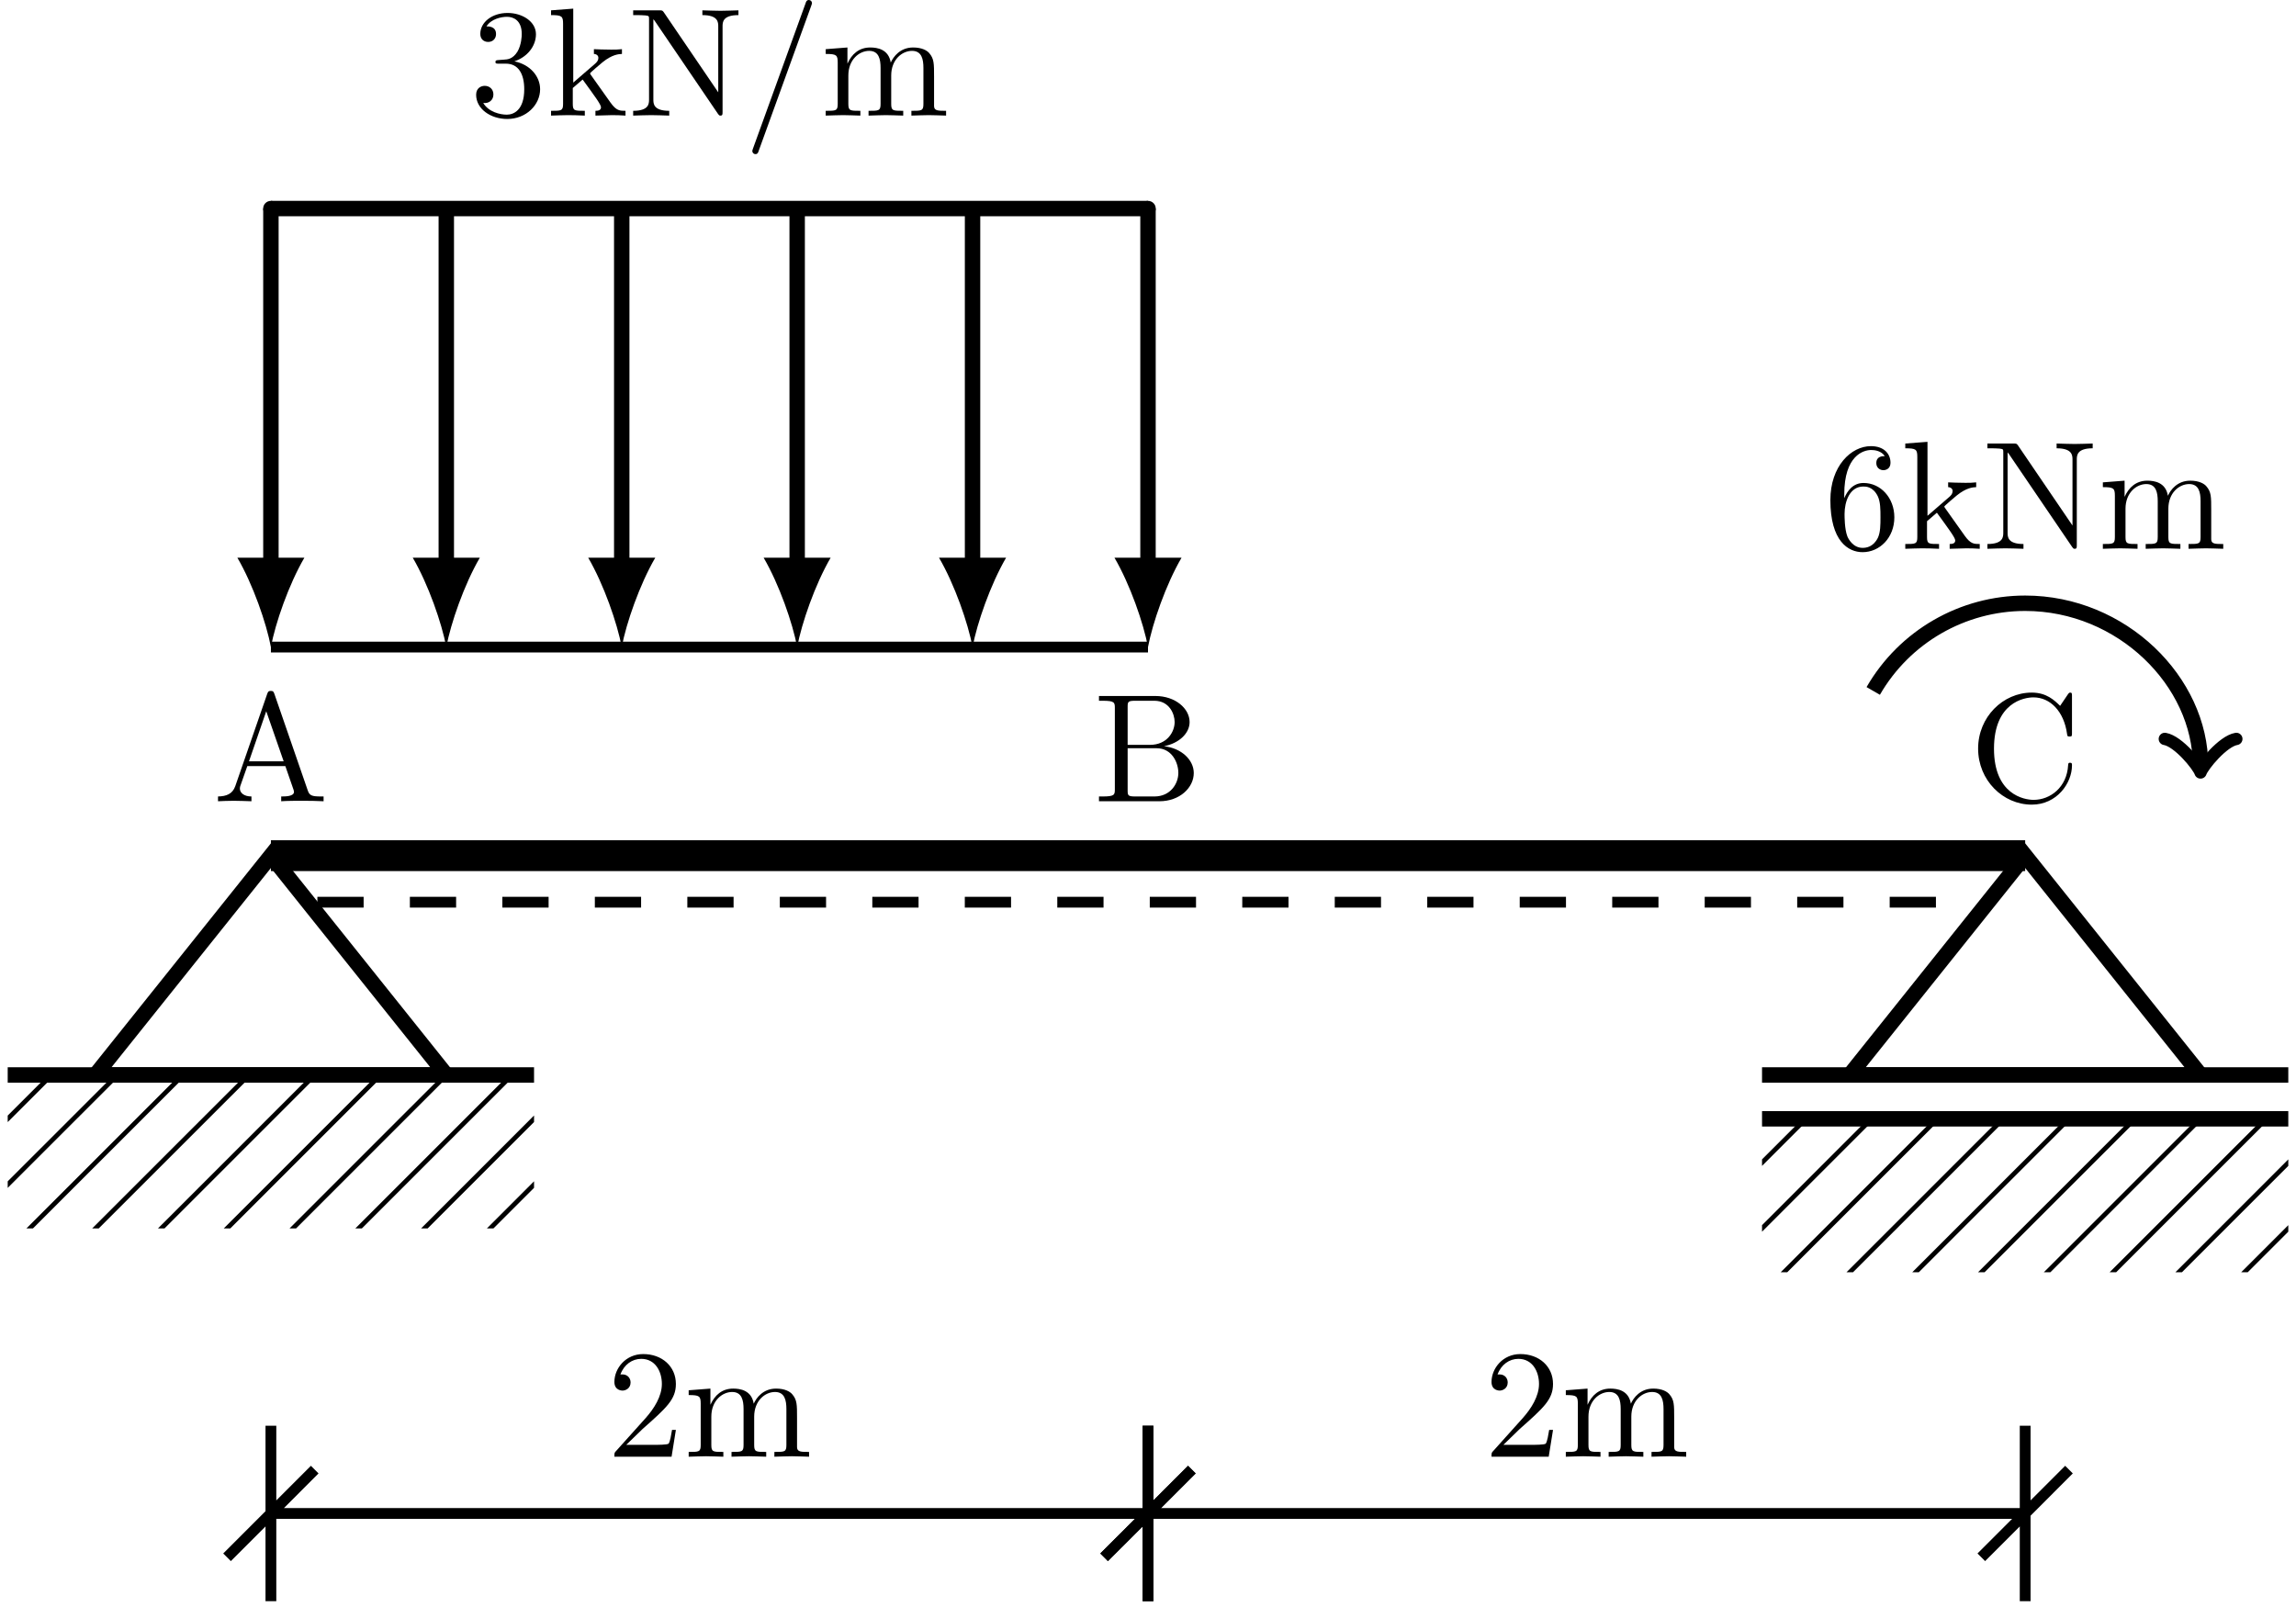
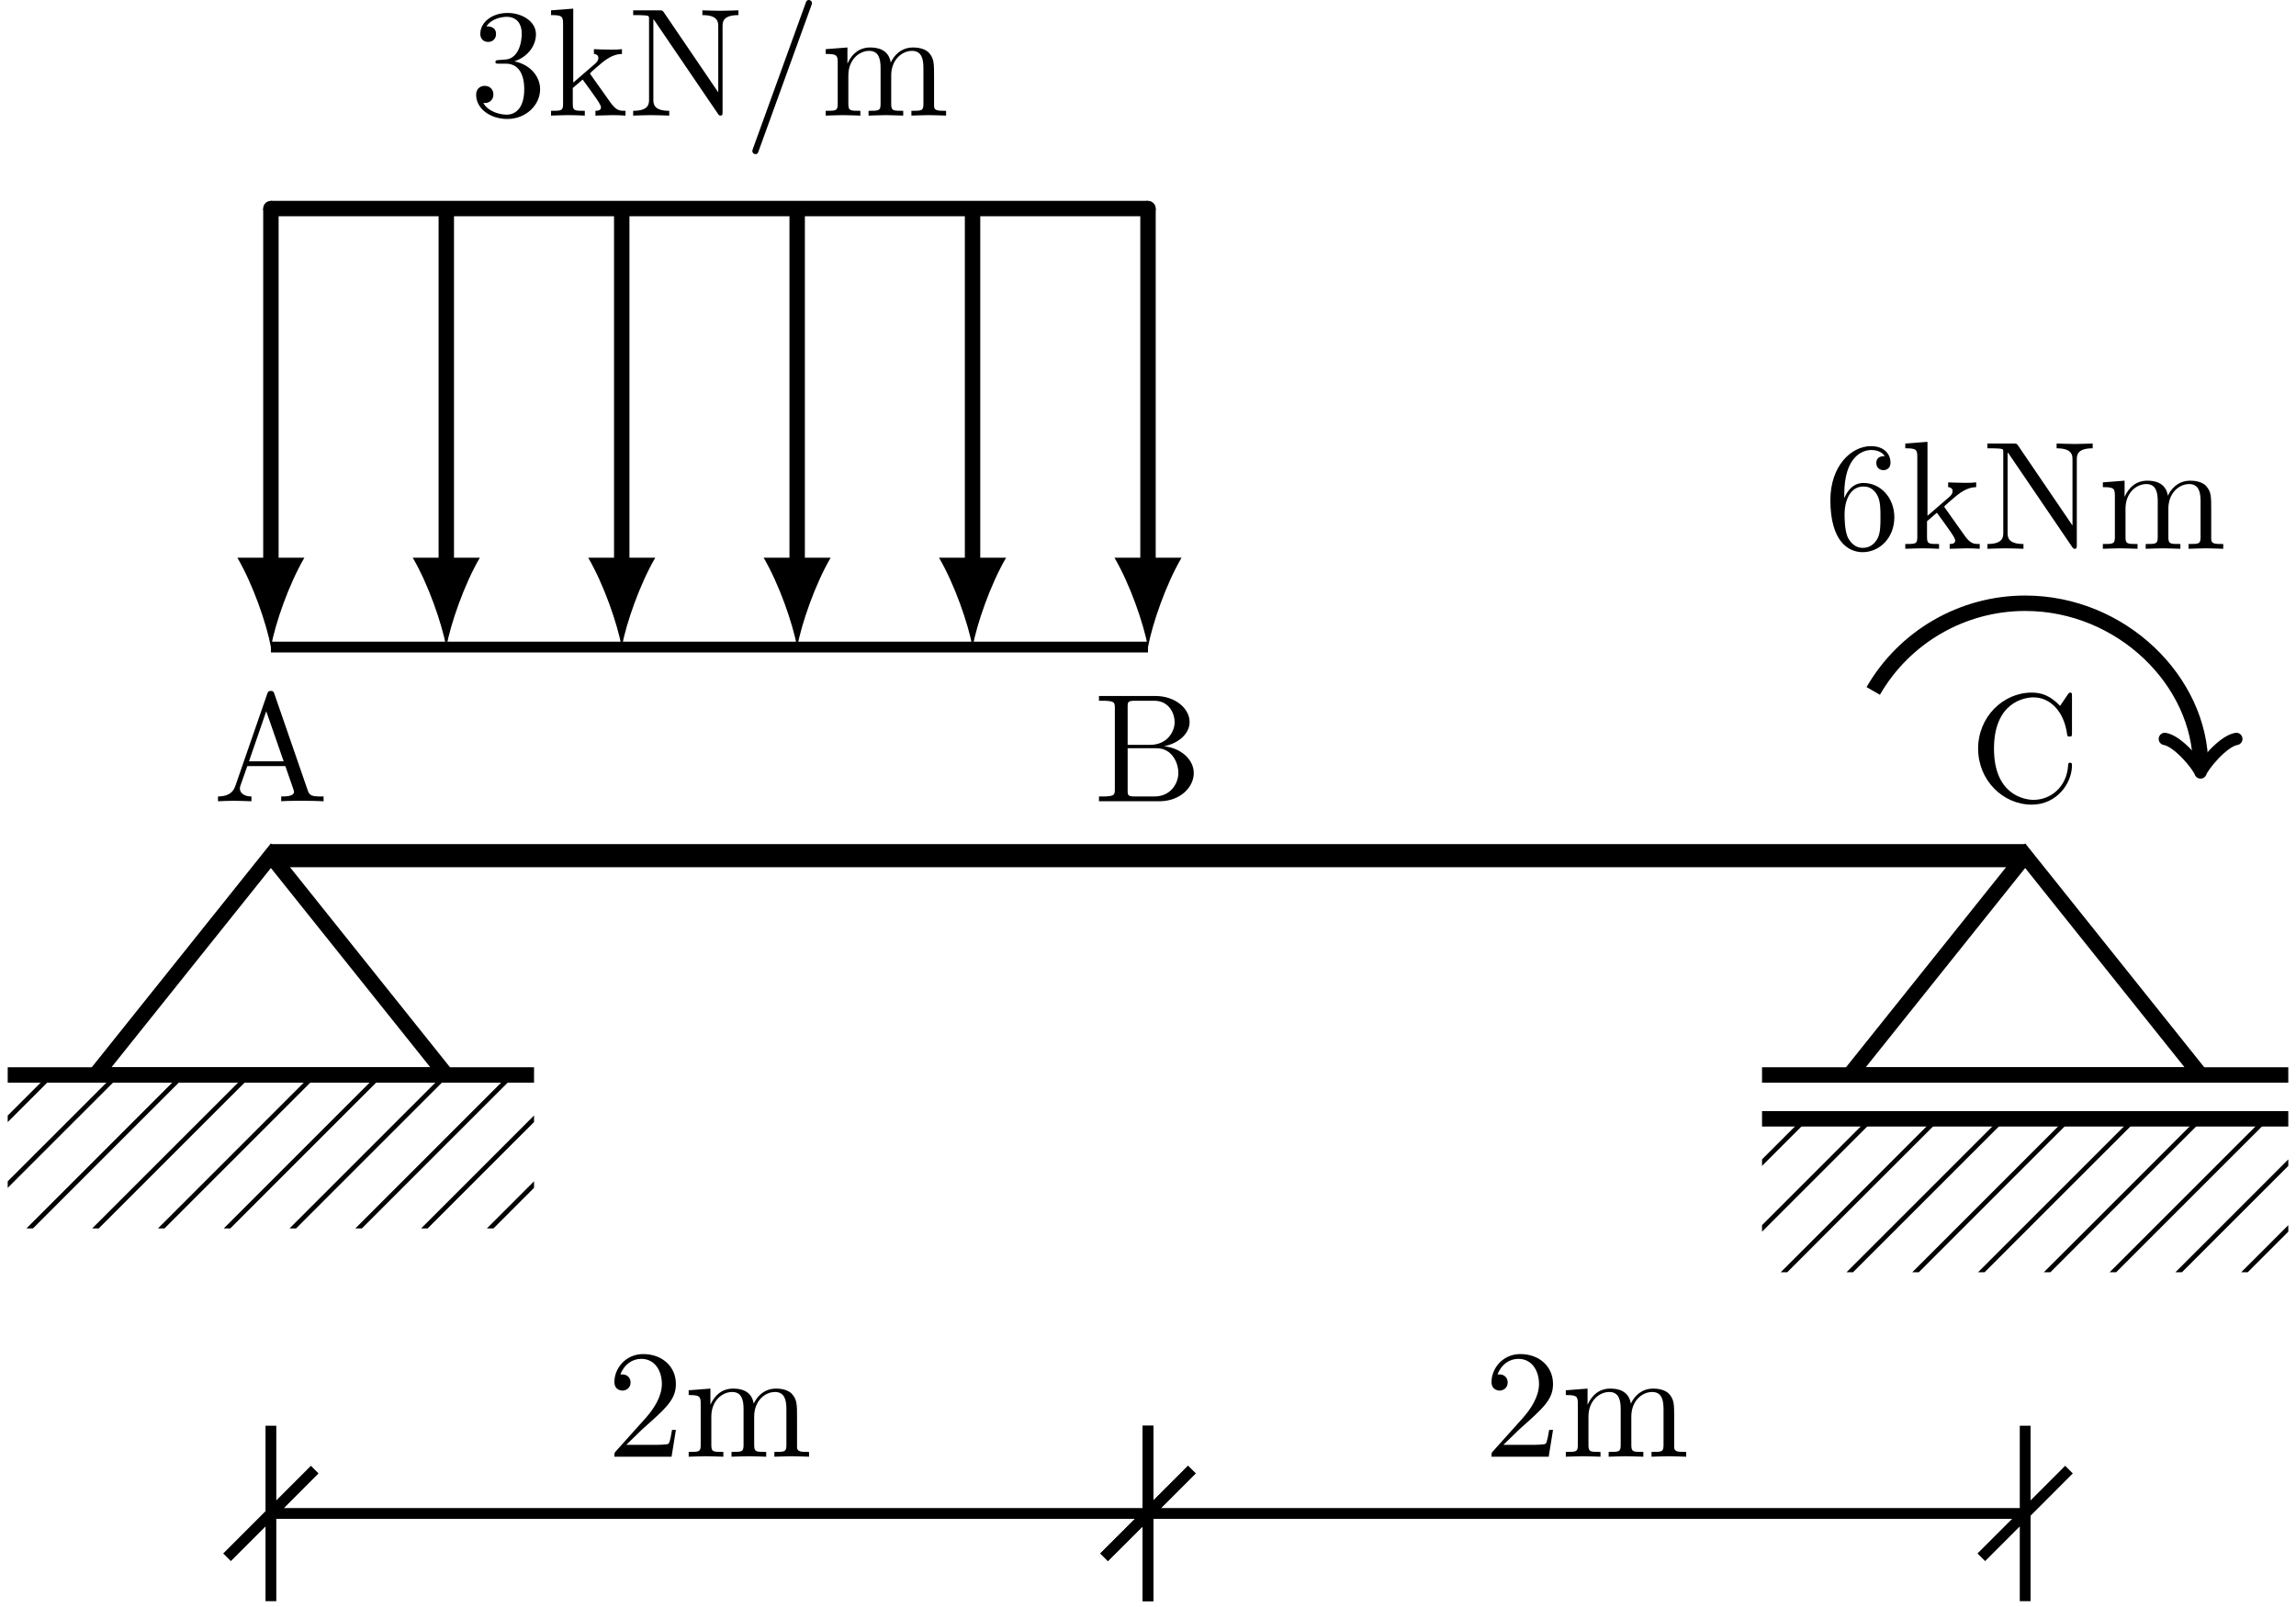
<svg xmlns="http://www.w3.org/2000/svg" xmlns:xlink="http://www.w3.org/1999/xlink" version="1.1" width="148.402pt" height="103.853pt" viewBox="-72.002 -68.68 148.402 103.853">
  <defs>
    <clipPath id="clip1">
      <path d="M-71.504 10.73V.809H-37.484V10.73ZM-37.484 .809" />
    </clipPath>
    <clipPath id="clip2">
      <path d="M41.887 13.562V3.644H75.902V13.562ZM75.902 3.644" />
    </clipPath>
    <path id="g0-47" d="M4.364-7.093C4.413-7.223 4.413-7.253 4.413-7.273C4.413-7.382 4.324-7.472 4.214-7.472C4.075-7.472 4.035-7.372 4.005-7.273L.608 2.112C.558 2.242 .558 2.271 .558 2.291C.558 2.401 .648 2.491 .757 2.491C.897 2.491 .936 2.391 .966 2.291L4.364-7.093Z" />
    <path id="g0-50" d="M1.265-.767L2.321-1.793C3.875-3.168 4.473-3.706 4.473-4.702C4.473-5.838 3.577-6.635 2.361-6.635C1.235-6.635 .498-5.719 .498-4.832C.498-4.274 .996-4.274 1.026-4.274C1.196-4.274 1.544-4.394 1.544-4.802C1.544-5.061 1.365-5.32 1.016-5.32C.936-5.32 .917-5.32 .887-5.31C1.116-5.958 1.654-6.326 2.232-6.326C3.138-6.326 3.567-5.519 3.567-4.702C3.567-3.905 3.068-3.118 2.521-2.501L.608-.369C.498-.259 .498-.239 .498 0H4.194L4.473-1.733H4.224C4.174-1.435 4.105-.996 4.005-.847C3.935-.767 3.278-.767 3.059-.767H1.265Z" />
    <path id="g0-51" d="M2.889-3.507C3.706-3.776 4.284-4.473 4.284-5.26C4.284-6.077 3.407-6.635 2.451-6.635C1.445-6.635 .687-6.037 .687-5.28C.687-4.951 .907-4.762 1.196-4.762C1.504-4.762 1.704-4.981 1.704-5.27C1.704-5.768 1.235-5.768 1.086-5.768C1.395-6.257 2.052-6.386 2.411-6.386C2.819-6.386 3.367-6.167 3.367-5.27C3.367-5.151 3.347-4.573 3.088-4.134C2.79-3.656 2.451-3.626 2.202-3.616C2.122-3.606 1.883-3.587 1.813-3.587C1.733-3.577 1.664-3.567 1.664-3.467C1.664-3.357 1.733-3.357 1.903-3.357H2.341C3.158-3.357 3.527-2.68 3.527-1.704C3.527-.349 2.839-.06 2.401-.06C1.973-.06 1.225-.229 .877-.817C1.225-.767 1.534-.986 1.534-1.365C1.534-1.724 1.265-1.923 .976-1.923C.737-1.923 .418-1.783 .418-1.345C.418-.438 1.345 .219 2.431 .219C3.646 .219 4.553-.687 4.553-1.704C4.553-2.521 3.925-3.298 2.889-3.507Z" />
    <path id="g0-54" d="M1.315-3.268V-3.507C1.315-6.027 2.55-6.386 3.059-6.386C3.298-6.386 3.716-6.326 3.935-5.988C3.786-5.988 3.387-5.988 3.387-5.539C3.387-5.23 3.626-5.081 3.846-5.081C4.005-5.081 4.304-5.171 4.304-5.559C4.304-6.157 3.866-6.635 3.039-6.635C1.763-6.635 .418-5.35 .418-3.148C.418-.488 1.574 .219 2.501 .219C3.606 .219 4.553-.717 4.553-2.032C4.553-3.298 3.666-4.254 2.56-4.254C1.883-4.254 1.514-3.746 1.315-3.268ZM2.501-.06C1.873-.06 1.574-.658 1.514-.807C1.335-1.275 1.335-2.072 1.335-2.252C1.335-3.029 1.654-4.025 2.55-4.025C2.71-4.025 3.168-4.025 3.477-3.407C3.656-3.039 3.656-2.531 3.656-2.042C3.656-1.564 3.656-1.066 3.487-.707C3.188-.11 2.73-.06 2.501-.06Z" />
    <path id="g0-65" d="M3.965-6.934C3.915-7.064 3.895-7.133 3.736-7.133S3.547-7.073 3.497-6.934L1.435-.976C1.255-.468 .857-.319 .319-.309V0C.548-.01 .976-.03 1.335-.03C1.644-.03 2.162-.01 2.481 0V-.309C1.983-.309 1.733-.558 1.733-.817C1.733-.847 1.743-.946 1.753-.966L2.212-2.271H4.672L5.2-.747C5.21-.707 5.23-.648 5.23-.608C5.23-.309 4.672-.309 4.403-.309V0C4.762-.03 5.46-.03 5.838-.03C6.267-.03 6.725-.02 7.143 0V-.309H6.964C6.366-.309 6.227-.379 6.117-.707L3.965-6.934ZM3.437-5.818L4.563-2.58H2.321L3.437-5.818Z" />
    <path id="g0-66" d="M2.212-3.646V-6.097C2.212-6.426 2.232-6.496 2.7-6.496H3.935C4.902-6.496 5.25-5.649 5.25-5.121C5.25-4.483 4.762-3.646 3.656-3.646H2.212ZM4.563-3.557C5.529-3.746 6.217-4.384 6.217-5.121C6.217-5.988 5.3-6.804 4.005-6.804H.359V-6.496H.598C1.365-6.496 1.385-6.386 1.385-6.027V-.777C1.385-.418 1.365-.309 .598-.309H.359V0H4.264C5.589 0 6.486-.887 6.486-1.823C6.486-2.69 5.669-3.437 4.563-3.557ZM3.945-.309H2.7C2.232-.309 2.212-.379 2.212-.707V-3.427H4.085C5.071-3.427 5.489-2.501 5.489-1.833C5.489-1.126 4.971-.309 3.945-.309Z" />
    <path id="g0-67" d="M.558-3.407C.558-1.345 2.172 .219 4.025 .219C5.649 .219 6.625-1.166 6.625-2.321C6.625-2.421 6.625-2.491 6.496-2.491C6.386-2.491 6.386-2.431 6.376-2.331C6.296-.907 5.23-.09 4.144-.09C3.537-.09 1.584-.428 1.584-3.397C1.584-6.376 3.527-6.715 4.134-6.715C5.22-6.715 6.107-5.808 6.306-4.354C6.326-4.214 6.326-4.184 6.466-4.184C6.625-4.184 6.625-4.214 6.625-4.423V-6.785C6.625-6.954 6.625-7.024 6.516-7.024C6.476-7.024 6.436-7.024 6.356-6.904L5.858-6.167C5.489-6.526 4.981-7.024 4.025-7.024C2.162-7.024 .558-5.44 .558-3.407Z" />
    <path id="g0-78" d="M2.311-6.675C2.222-6.795 2.212-6.804 2.022-6.804H.329V-6.496H.618C.767-6.496 .966-6.486 1.116-6.476C1.345-6.446 1.355-6.436 1.355-6.247V-1.046C1.355-.777 1.355-.309 .329-.309V0C.677-.01 1.166-.03 1.494-.03S2.311-.01 2.66 0V-.309C1.634-.309 1.634-.777 1.634-1.046V-6.227C1.684-6.177 1.694-6.167 1.733-6.107L5.798-.13C5.888-.01 5.898 0 5.968 0C6.107 0 6.107-.07 6.107-.259V-5.758C6.107-6.027 6.107-6.496 7.133-6.496V-6.804C6.785-6.795 6.296-6.775 5.968-6.775S5.151-6.795 4.802-6.804V-6.496C5.828-6.496 5.828-6.027 5.828-5.758V-1.504L2.311-6.675Z" />
    <path id="g0-107" d="M1.056-.757C1.056-.309 .946-.309 .279-.309V0C.608-.01 1.076-.03 1.365-.03C1.664-.03 2.062-.02 2.461 0V-.309C1.793-.309 1.684-.309 1.684-.757V-1.783L2.321-2.331C3.088-1.275 3.507-.717 3.507-.538C3.507-.349 3.337-.309 3.148-.309V0C3.427-.01 4.015-.03 4.224-.03C4.513-.03 4.802-.02 5.091 0V-.309C4.722-.309 4.503-.309 4.125-.837L2.859-2.62C2.849-2.64 2.8-2.7 2.8-2.73C2.8-2.77 3.507-3.367 3.606-3.447C4.234-3.955 4.653-3.975 4.862-3.985V-4.294C4.573-4.264 4.443-4.264 4.164-4.264C3.806-4.264 3.188-4.284 3.049-4.294V-3.985C3.238-3.975 3.337-3.866 3.337-3.736C3.337-3.537 3.198-3.417 3.118-3.347L1.714-2.132V-6.914L.279-6.804V-6.496C.976-6.496 1.056-6.426 1.056-5.938V-.757Z" />
    <path id="g0-109" d="M1.096-3.427V-.757C1.096-.309 .986-.309 .319-.309V0C.667-.01 1.176-.03 1.445-.03C1.704-.03 2.222-.01 2.56 0V-.309C1.893-.309 1.783-.309 1.783-.757V-2.59C1.783-3.626 2.491-4.184 3.128-4.184C3.756-4.184 3.866-3.646 3.866-3.078V-.757C3.866-.309 3.756-.309 3.088-.309V0C3.437-.01 3.945-.03 4.214-.03C4.473-.03 4.991-.01 5.33 0V-.309C4.663-.309 4.553-.309 4.553-.757V-2.59C4.553-3.626 5.26-4.184 5.898-4.184C6.526-4.184 6.635-3.646 6.635-3.078V-.757C6.635-.309 6.526-.309 5.858-.309V0C6.207-.01 6.715-.03 6.984-.03C7.243-.03 7.761-.01 8.1 0V-.309C7.582-.309 7.333-.309 7.323-.608V-2.511C7.323-3.367 7.323-3.676 7.014-4.035C6.874-4.204 6.545-4.403 5.968-4.403C5.131-4.403 4.692-3.806 4.523-3.427C4.384-4.294 3.646-4.403 3.198-4.403C2.471-4.403 2.002-3.975 1.724-3.357V-4.403L.319-4.294V-3.985C1.016-3.985 1.096-3.915 1.096-3.427Z" />
  </defs>
  <g id="page1">
    <path d="M-54.492-13.367L-43.156 .809H-65.832Z" stroke="#000" fill="none" stroke-width=".996" stroke-miterlimit="10" />
    <path d="M-37.484 .809H-71.504" stroke="#000" fill="none" stroke-width=".996" stroke-miterlimit="10" />
    <path d="M-26.148 .809L-48.195 22.855M-30.398 .809L-52.449 22.855M-34.652 .809L-56.699 22.855M-38.902 .809L-60.953 22.855M-43.156 .809L-65.203 22.855M-47.406 .809L-69.457 22.855M-51.66 .809L-73.707 22.855M-55.91 .809L-77.961 22.855M-60.164 .809L-82.211 22.855M-64.414 .809L-86.465 22.855M-68.668 .809L-90.715 22.855M-72.918 .809L-94.969 22.855M-77.172 .809L-99.219 22.855" stroke="#000" fill="none" stroke-width=".299" stroke-miterlimit="10" clip-path="url(#clip1)" />
    <path d="M58.895-13.367L70.23 .809H47.555Z" stroke="#000" fill="none" stroke-width=".996" stroke-miterlimit="10" />
    <path d="M75.902 .809H41.887" stroke="#000" fill="none" stroke-width=".996" stroke-miterlimit="10" />
    <path d="M75.902 3.644H41.887" stroke="#000" fill="none" stroke-width=".996" stroke-miterlimit="10" />
    <path d="M87.238 3.644L65.191 25.691M82.988 3.644L60.938 25.691M78.734 3.644L56.688 25.691M74.484 3.644L52.434 25.691M70.23 3.644L48.184 25.691M65.98 3.644L43.93 25.691M61.727 3.644L39.68 25.691M57.477 3.644L35.426 25.691M53.223 3.644L31.176 25.691M48.973 3.644L26.922 25.691M44.719 3.644L22.672 25.691M40.469 3.644L18.418 25.691M36.215 3.644L14.168 25.691" stroke="#000" fill="none" stroke-width=".299" stroke-miterlimit="10" clip-path="url(#clip2)" />
-     <path d="M-54.492-13.367H58.895" stroke="#000" fill="none" stroke-width="1.993" stroke-miterlimit="10" />
-     <path d="M-51.488-10.359H55.887" stroke="#000" fill="none" stroke-width=".697" stroke-miterlimit="10" stroke-dasharray="2.989 2.989" />
+     <path d="M-54.492-13.367H58.895" stroke="#000" fill="none" stroke-width="1.494" stroke-miterlimit="10" />
    <path d="M-54.492-55.199V-32.051" stroke="#000" fill="none" stroke-width=".996" stroke-miterlimit="10" />
    <path d="M-54.492-26.852C-54.207-28.391-53.34-30.895-52.328-32.629H-56.66C-55.648-30.895-54.781-28.391-54.492-26.852" />
    <path d="M2.199-55.199V-32.051" stroke="#000" fill="none" stroke-width=".996" stroke-miterlimit="10" />
    <path d="M2.199-26.852C2.488-28.391 3.355-30.895 4.367-32.629H.031C1.043-30.895 1.91-28.391 2.199-26.852" />
    <path d="M-54.492-26.852H2.199" stroke="#000" fill="none" stroke-width=".697" stroke-miterlimit="10" />
    <path d="M-54.492-55.199H2.199" stroke="#000" fill="none" stroke-width=".996" stroke-miterlimit="10" />
    <path d="M-53.996-55.199C-53.996-55.473-54.219-55.695-54.492-55.695C-54.77-55.695-54.992-55.473-54.992-55.199C-54.992-54.922-54.77-54.699-54.492-54.699C-54.219-54.699-53.996-54.922-53.996-55.199Z" />
    <path d="M2.699-55.199C2.699-55.473 2.477-55.695 2.199-55.695C1.926-55.695 1.703-55.473 1.703-55.199C1.703-54.922 1.926-54.699 2.199-54.699C2.477-54.699 2.699-54.922 2.699-55.199Z" />
    <path d="M-43.156-55.199V-32.051" stroke="#000" fill="none" stroke-width=".996" stroke-miterlimit="10" />
    <path d="M-43.156-26.852C-42.867-28.391-42-30.895-40.988-32.629H-45.324C-44.312-30.895-43.445-28.391-43.156-26.852" />
    <path d="M-31.816-55.199V-32.051" stroke="#000" fill="none" stroke-width=".996" stroke-miterlimit="10" />
    <path d="M-31.816-26.852C-31.527-28.391-30.66-30.895-29.648-32.629H-33.984C-32.973-30.895-32.105-28.391-31.816-26.852" />
    <path d="M-20.477-55.199V-32.051" stroke="#000" fill="none" stroke-width=".996" stroke-miterlimit="10" />
    <path d="M-20.477-26.852C-20.188-28.391-19.324-30.895-18.313-32.629H-22.645C-21.633-30.895-20.766-28.391-20.477-26.852" />
    <path d="M-9.141-55.199V-32.051" stroke="#000" fill="none" stroke-width=".996" stroke-miterlimit="10" />
    <path d="M-9.141-26.852C-8.852-28.391-7.984-30.895-6.973-32.629H-11.309C-10.297-30.895-9.43-28.391-9.141-26.852" />
    <path d="M70.23-19.18C70.23-24.609 65.156-29.684 58.895-29.684C54.844-29.684 51.098-27.523 49.074-24.016" stroke="#000" fill="none" stroke-width=".996" stroke-miterlimit="10" />
    <path d="M72.543-20.914C71.676-20.77 70.375-19.18 70.23-18.746C70.086-19.18 68.789-20.77 67.922-20.914" stroke="#000" fill="none" stroke-width=".797" stroke-miterlimit="10" stroke-linecap="round" stroke-linejoin="round" />
    <g transform="matrix(1 0 0 1 -3.736 -3.5198)">
      <use x="-54.494" y="-13.365" xlink:href="#g0-65" />
    </g>
    <g transform="matrix(1 0 0 1 53.16513 -3.5198)">
      <use x="-54.494" y="-13.365" xlink:href="#g0-66" />
    </g>
    <g transform="matrix(1 0 0 1 109.7896 -3.5198)">
      <use x="-54.494" y="-13.365" xlink:href="#g0-67" />
    </g>
    <g transform="matrix(1 0 0 1 100.3802 -19.8399)">
      <use x="-54.494" y="-13.365" xlink:href="#g0-54" />
      <use x="-49.513" y="-13.365" xlink:href="#g0-107" />
      <use x="-44.255" y="-13.365" xlink:href="#g0-78" />
      <use x="-36.783" y="-13.365" xlink:href="#g0-109" />
    </g>
    <g transform="matrix(1 0 0 1 12.8491 -47.8427)">
      <use x="-54.494" y="-13.365" xlink:href="#g0-51" />
      <use x="-49.513" y="-13.365" xlink:href="#g0-107" />
      <use x="-44.255" y="-13.365" xlink:href="#g0-78" />
      <use x="-36.783" y="-13.365" xlink:href="#g0-47" />
      <use x="-31.801" y="-13.365" xlink:href="#g0-109" />
    </g>
    <path d="M-54.492 29.156V23.484V34.824M-54.492 29.156L-51.66 26.32L-57.328 31.988M2.199 29.156V23.484V34.824M2.199 29.156L5.035 26.32L-.637 31.988M-54.492 29.156H2.199" stroke="#000" fill="none" stroke-width=".697" stroke-miterlimit="10" />
    <g transform="matrix(1 0 0 1 21.7049 38.8509)">
      <use x="-54.494" y="-13.365" xlink:href="#g0-50" />
      <use x="-49.513" y="-13.365" xlink:href="#g0-109" />
    </g>
    <path d="M2.199 29.156V23.484V34.824M2.199 29.156L5.035 26.32L-.637 31.988M58.895 29.156V23.484V34.824M58.895 29.156L61.727 26.32L56.059 31.988M2.199 29.156H58.895" stroke="#000" fill="none" stroke-width=".697" stroke-miterlimit="10" />
    <g transform="matrix(1 0 0 1 78.3986 38.8509)">
      <use x="-54.494" y="-13.365" xlink:href="#g0-50" />
      <use x="-49.513" y="-13.365" xlink:href="#g0-109" />
    </g>
  </g>
</svg>
